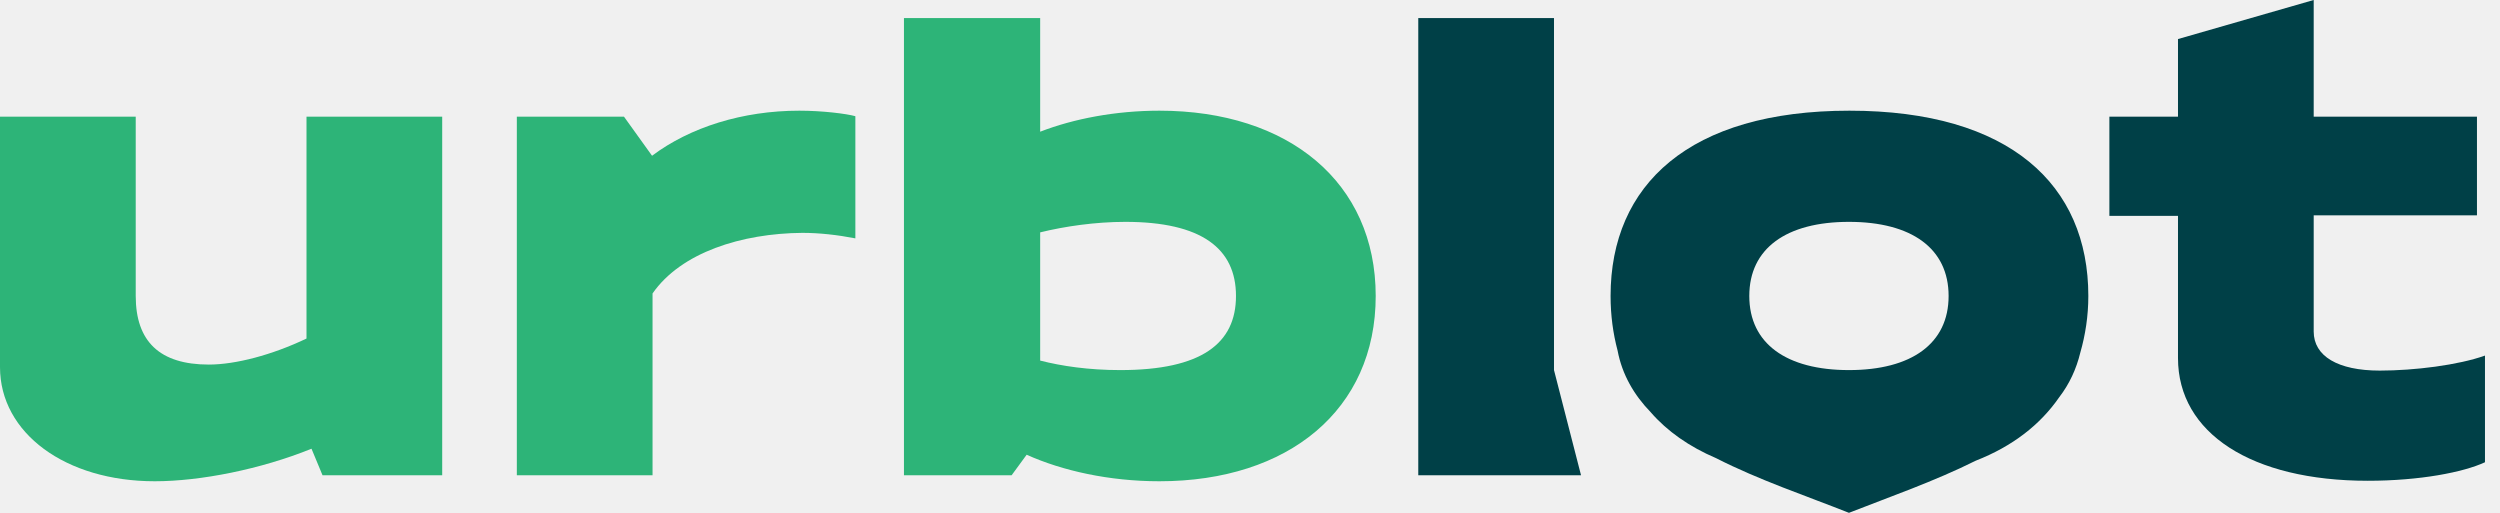
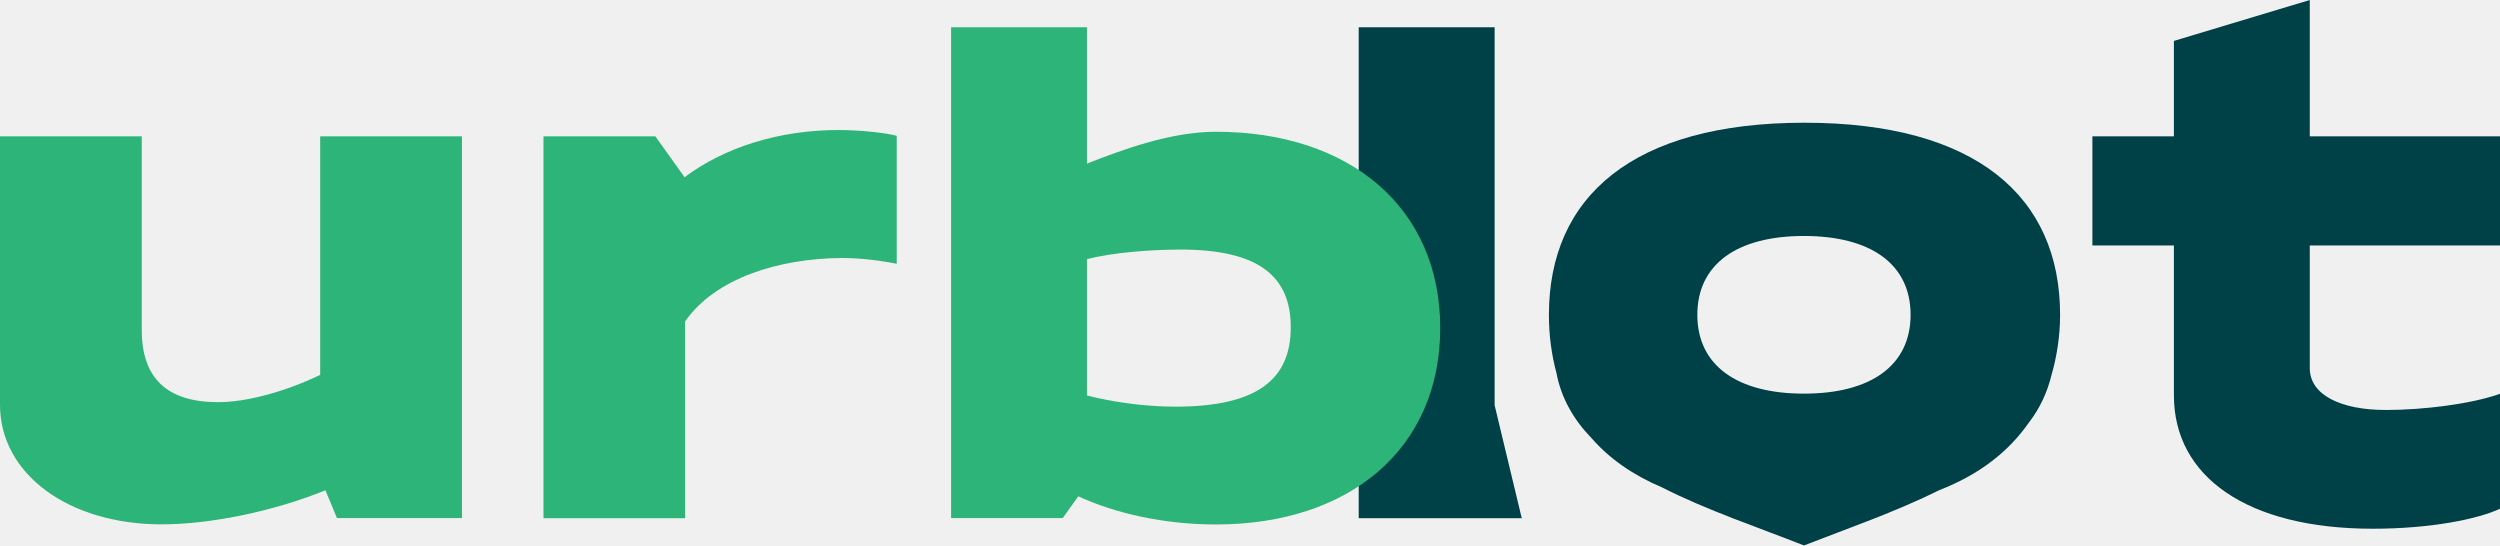
- <svg xmlns="http://www.w3.org/2000/svg" width="117" height="24" viewBox="0 0 117 24" fill="none">
-   <g clip-path="url(#clip0_346_356)">
-     <path d="M14.578 21C12.211 21.961 9.375 22.523 7.242 22.523C3.07 22.523 0 20.273 0 17.18V5.461H6.352V13.852C6.352 15.984 7.477 17.062 9.773 17.062C11.016 17.062 12.727 16.617 14.344 15.844V5.461H20.695V22.242H15.094L14.578 21Z" fill="#2DB478" />
-     <path d="M29.203 5.461L30.516 7.289C32.297 5.953 34.758 5.18 37.406 5.18C38.484 5.18 39.609 5.32 40.031 5.438V11.156C39.188 10.992 38.344 10.898 37.547 10.898C34.711 10.922 31.875 11.812 30.539 13.734V22.242H24.188V5.461H29.203Z" fill="#2DB478" />
-     <path d="M42.328 0.844H48.68V6.164C50.25 5.555 52.219 5.18 54.258 5.18C60.305 5.18 64.383 8.531 64.383 13.852C64.383 19.172 60.305 22.523 54.258 22.523C51.914 22.523 49.711 22.031 48.047 21.281L47.344 22.242H42.305V0.844H42.328ZM57.844 13.852C57.844 11.625 56.227 10.383 52.664 10.383C51.258 10.383 49.828 10.594 48.68 10.875V16.875C49.688 17.133 50.953 17.32 52.43 17.32C56.227 17.32 57.844 16.078 57.844 13.852Z" fill="#2DB478" />
-     <path d="M66.375 0.844H72.727V17.32L73.992 22.242H66.375V0.844Z" fill="#004047" />
-     <path d="M108.281 0V5.461H115.922V10.078H108.281V15.516C108.281 16.664 109.406 17.344 111.375 17.344C112.992 17.344 115.055 17.086 116.297 16.641V21.633C115.289 22.102 113.25 22.5 110.812 22.5C105.375 22.5 101.93 20.273 101.93 16.758V10.102H98.719V5.461H101.93V1.828L108.281 0Z" fill="#004047" />
-     <path d="M96.375 18.586C96.844 17.977 97.172 17.273 97.359 16.5C97.594 15.68 97.734 14.789 97.734 13.852C97.734 8.648 94.055 5.18 86.555 5.18C79.055 5.18 75.375 8.648 75.375 13.852C75.375 14.766 75.492 15.609 75.703 16.406C75.914 17.531 76.477 18.492 77.25 19.289C78.023 20.18 79.055 20.906 80.32 21.445C82.289 22.453 84.586 23.227 86.531 24C88.383 23.273 90.539 22.523 92.461 21.562C94.195 20.883 95.484 19.875 96.375 18.586ZM86.531 10.383C89.461 10.383 91.195 11.625 91.195 13.852C91.195 16.078 89.461 17.32 86.531 17.32C83.602 17.32 81.867 16.078 81.867 13.852C81.867 11.625 83.602 10.383 86.531 10.383Z" fill="#004047" />
-   </g>
-   <defs>
-     <clipPath id="clip0_346_356">
-       <rect width="116.297" height="24" fill="white" />
-     </clipPath>
-   </defs>
+ <svg xmlns="http://www.w3.org/2000/svg" width="110" height="24" viewBox="0 0 110 24" fill="none">
+   <path d="M59.783 1.2H65.764V17.832L66.957 22.8H59.783V1.2Z" fill="#004047" />
+   <path d="M101.63 0V5.998L110 6V10.8H101.63V16.2C101.63 17.364 102.97 18.039 104.978 18.039C106.628 18.039 108.733 17.778 110 17.327V22.385C108.972 22.86 106.891 23.264 104.404 23.264C98.856 23.264 95.652 20.962 95.652 17.4V10.8H92.065V5.998L95.652 6V1.8L101.63 0Z" fill="#004047" />
+   <path d="M89.276 18.586C89.748 17.977 90.078 17.273 90.267 16.5C90.502 15.68 90.644 14.789 90.644 13.852C90.644 8.648 86.942 5.4 79.398 5.4C71.854 5.4 68.152 8.648 68.152 13.852C68.152 14.766 68.27 15.609 68.482 16.406C68.694 17.531 69.26 18.492 70.038 19.289C70.816 20.18 71.854 20.906 73.127 21.445C75.107 22.453 77.418 23.227 79.374 24C81.237 23.273 83.406 22.523 85.339 21.562C87.084 20.883 88.381 19.875 89.276 18.586ZM79.374 10.383C82.322 10.383 84.066 11.625 84.066 13.852C84.066 16.078 82.322 17.32 79.374 17.32C76.427 17.32 74.683 16.078 74.683 13.852C74.683 11.625 76.427 10.383 79.374 10.383Z" fill="#004047" />
+   <path d="M14.318 21.572C11.993 22.518 9.208 23.072 7.113 23.072C3.016 23.072 0 20.857 0 17.81V6H6.238V14.533C6.238 16.633 7.343 17.695 9.599 17.695C10.819 17.695 12.499 17.256 14.088 16.495V6H20.326V22.795H14.825L14.318 21.572Z" fill="#2DB478" />
+   <path d="M28.834 5.998L30.121 7.798C31.869 6.483 34.283 5.721 36.881 5.721C37.939 5.721 39.043 5.86 39.456 5.975V11.606C38.629 11.444 37.801 11.352 37.019 11.352C34.237 11.375 31.455 12.252 30.144 14.144V22.8H23.913V5.998H28.834Z" fill="#2DB478" />
+   <path d="M41.848 1.2H47.826V7.2C49.357 6.593 51.512 5.797 53.5 5.797C59.394 5.797 63.37 9.136 63.37 14.437C63.37 19.737 59.394 23.077 53.5 23.077C51.215 23.077 49.067 22.586 47.445 21.839L46.76 22.796H41.848V1.2ZM56.793 14.4C56.793 12.182 55.419 10.981 51.946 10.981C50.575 10.981 48.946 11.12 47.826 11.4V17.4C48.808 17.657 50.278 17.893 51.718 17.893C55.419 17.893 56.793 16.618 56.793 14.4Z" fill="#2DB478" />
</svg>
